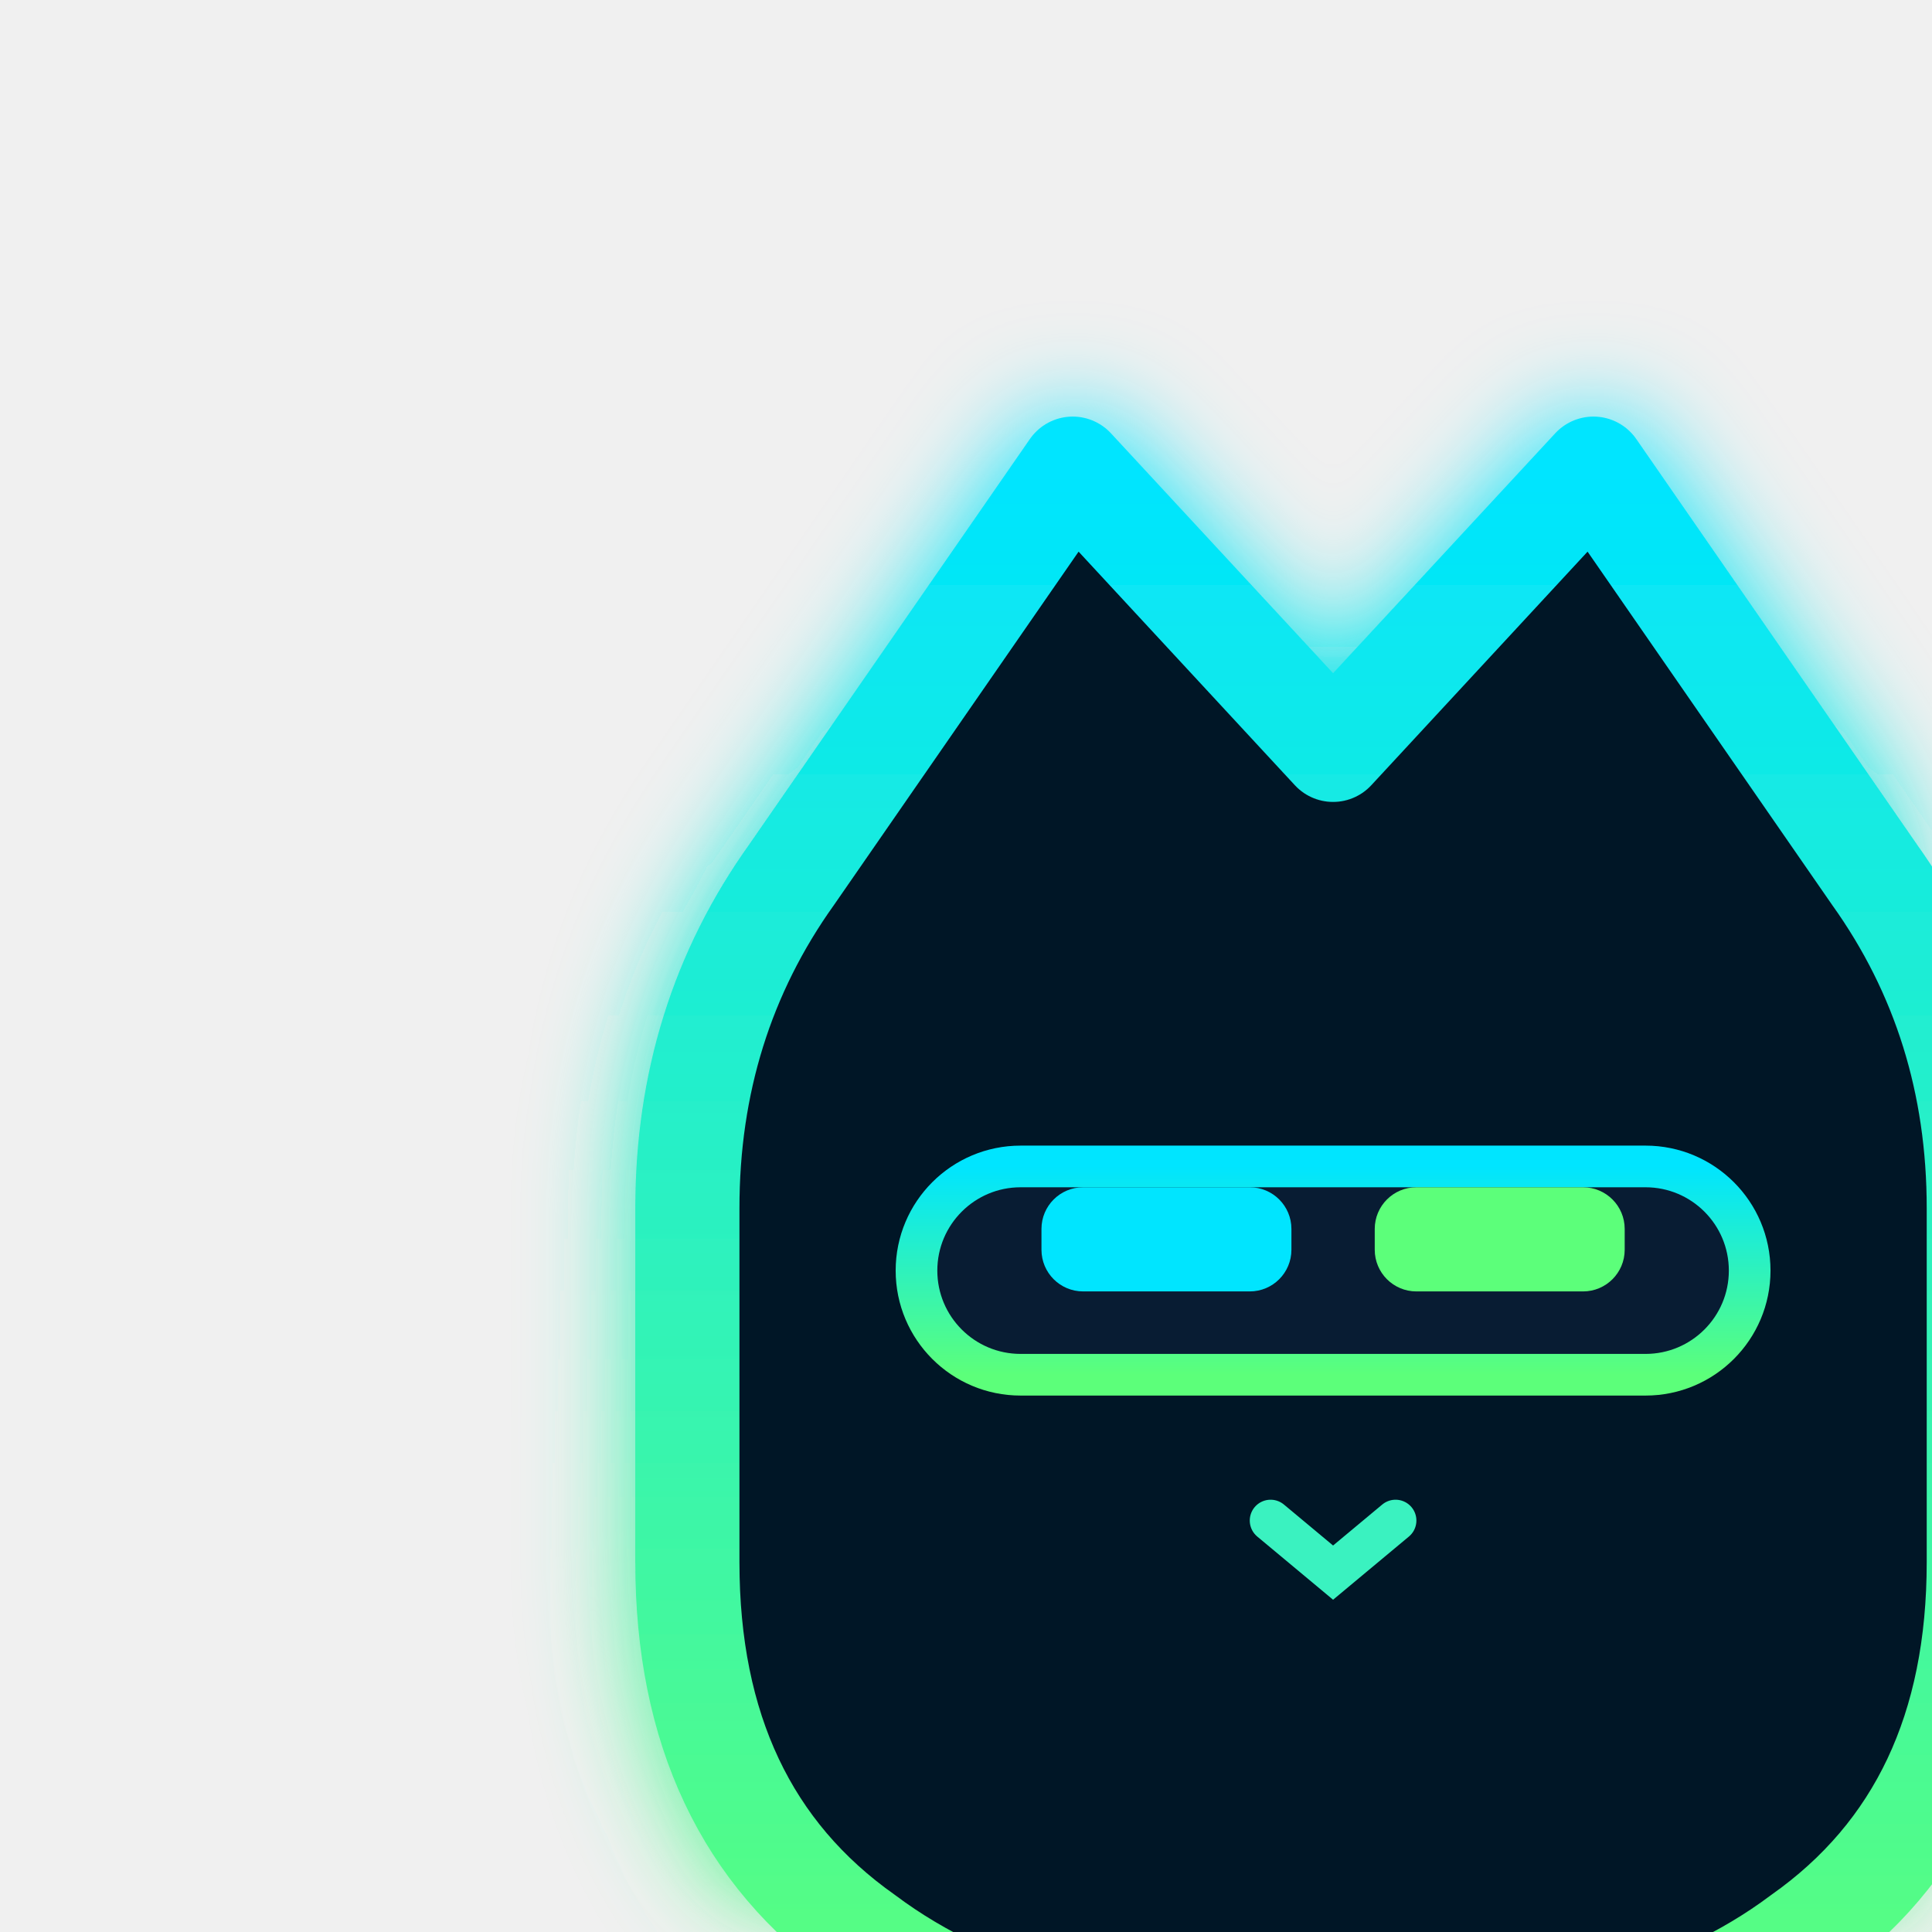
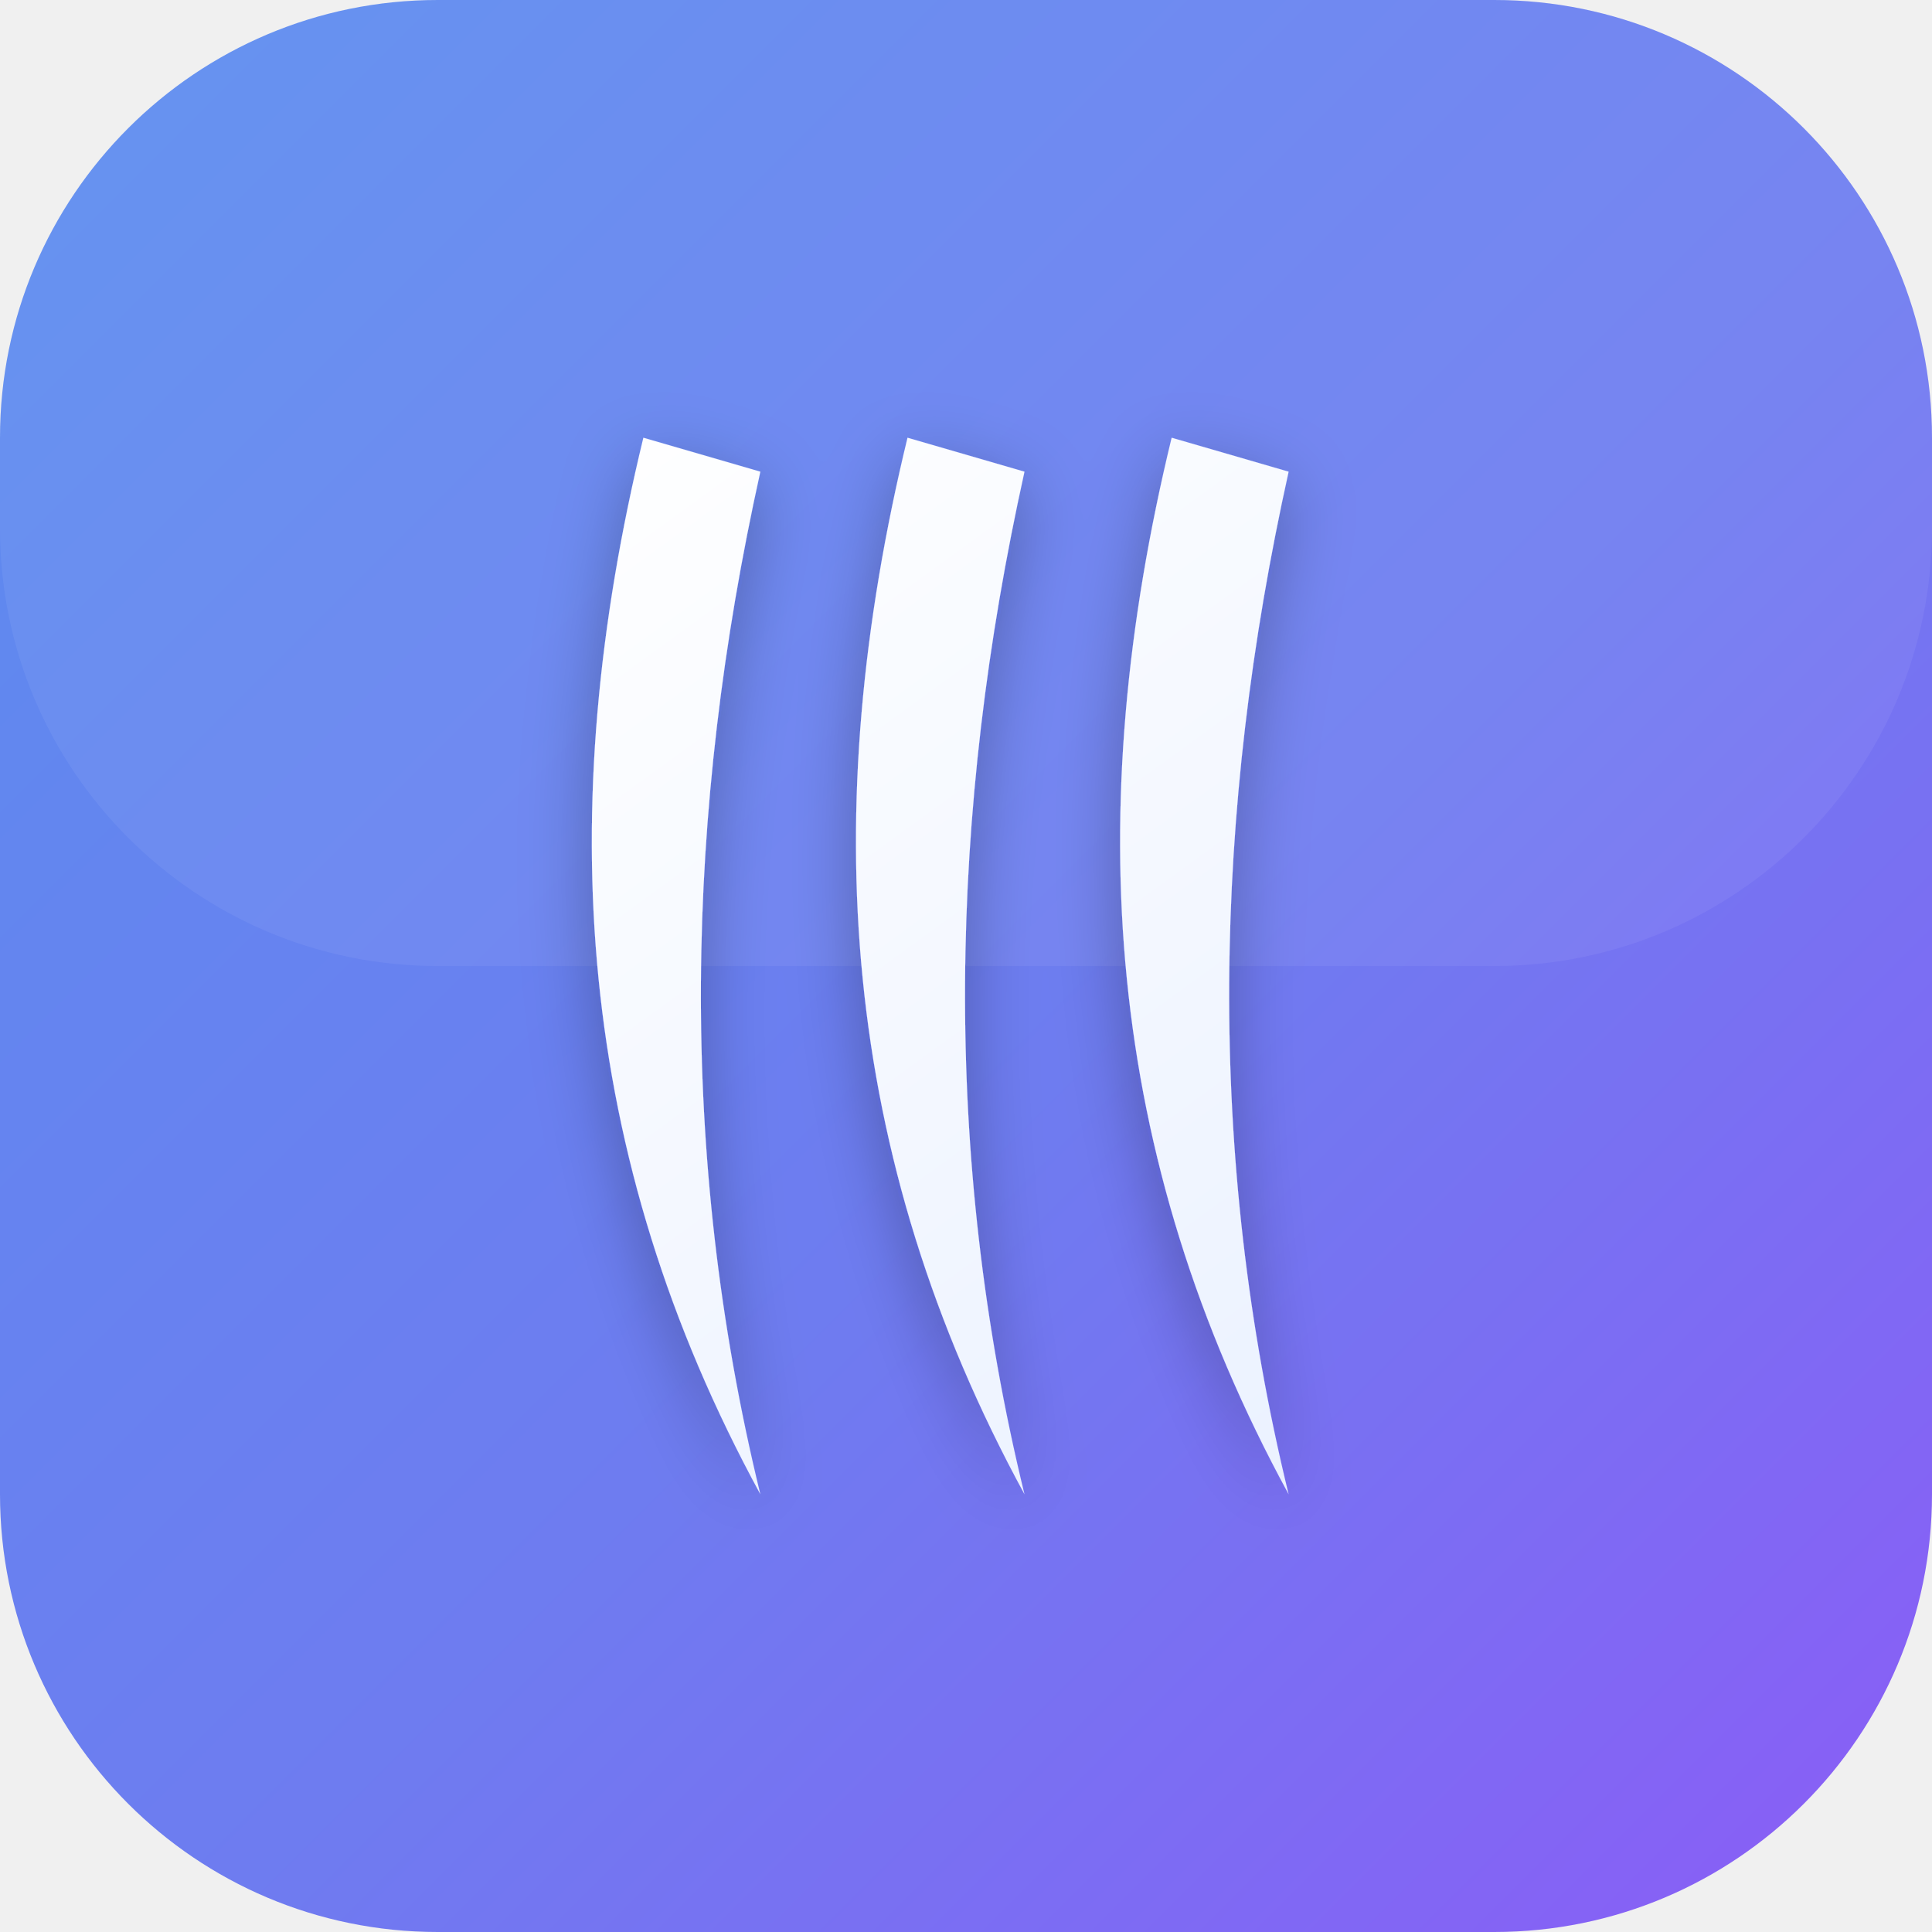
- <svg xmlns="http://www.w3.org/2000/svg" width="256" height="256" viewBox="0 0 256 256" transform="scale(1.38)">
+ <svg xmlns="http://www.w3.org/2000/svg" viewBox="0 0 1024 1024">
  <defs>
-     <linearGradient id="bgGrad" x1="0" y1="0" x2="1" y2="1">
-       <stop offset="0%" stop-color="#07132B" />
-       <stop offset="100%" stop-color="#050B1A" />
+     <linearGradient id="bg" x1="0" y1="0" x2="1024" y2="1024" gradientUnits="userSpaceOnUse">
+       <stop offset="0" stop-color="#5B8DEF" />
+       <stop offset="0.55" stop-color="#6E7CF0" />
+       <stop offset="1" stop-color="#8B5CF6" />
    </linearGradient>
-     <linearGradient id="catGrad" x1="0" y1="0" x2="0" y2="1">
-       <stop offset="0%" stop-color="#00E5FF" />
-       <stop offset="100%" stop-color="#5CFF7A" />
+     <linearGradient id="claw" x1="300" y1="220" x2="724" y2="804" gradientUnits="userSpaceOnUse">
+       <stop offset="0" stop-color="#FFFFFF" />
+       <stop offset="1" stop-color="#EAF1FF" />
    </linearGradient>
-     <filter id="glow" x="-40%" y="-40%" width="180%" height="180%">
-       <feGaussianBlur stdDeviation="5" result="blur" />
-       <feMerge>
-         <feMergeNode in="blur" />
-         <feMergeNode in="SourceGraphic" />
-       </feMerge>
+     <filter id="sh" x="-20%" y="-20%" width="140%" height="140%">
+       <feDropShadow dx="0" dy="10" stdDeviation="18" flood-color="#0B0E14" flood-opacity="0.28" />
    </filter>
  </defs>
-   <path d="M 128 72        L 103 45        L 76 84        Q 66 98 66 116        L 66 150        Q 66 174 83 186        Q 99 198 128 198        Q 157 198 173 186        Q 190 174 190 150        L 190 116        Q 190 98 180 84        L 153 45        Z" fill="#061427" stroke="url(#catGrad)" stroke-width="10" stroke-linejoin="round" filter="url(#glow)" />
-   <rect x="88" y="112" width="80" height="20" rx="10" fill="#081C33" stroke="url(#catGrad)" stroke-width="4" />
-   <rect x="100" y="114" width="24" height="10" rx="4" fill="#00E5FF" />
-   <rect x="132" y="114" width="24" height="10" rx="4" fill="#5CFF7A" />
-   <path d="M 122 146 L 128 151 L 134 146" fill="none" stroke="#3AF2C0" stroke-width="4" stroke-linecap="round" />
+   <rect x="0" y="0" width="1024" height="1024" rx="232" ry="232" fill="url(#bg)" />
+   <rect x="0" y="0" width="1024" height="512" rx="232" ry="232" fill="#FFFFFF" opacity="0.06" />
+   <g fill="url(#claw)" filter="url(#sh)">
+     <path d="M341 232 C 293 430 305 612 403 792 C 359 612 363 430 403 250 Z" />
+     <path d="M481 232 C 433 430 445 612 543 792 C 499 612 503 430 543 250 Z" />
+     <path d="M621 232 C 573 430 585 612 683 792 C 639 612 643 430 683 250 Z" />
+   </g>
</svg>
